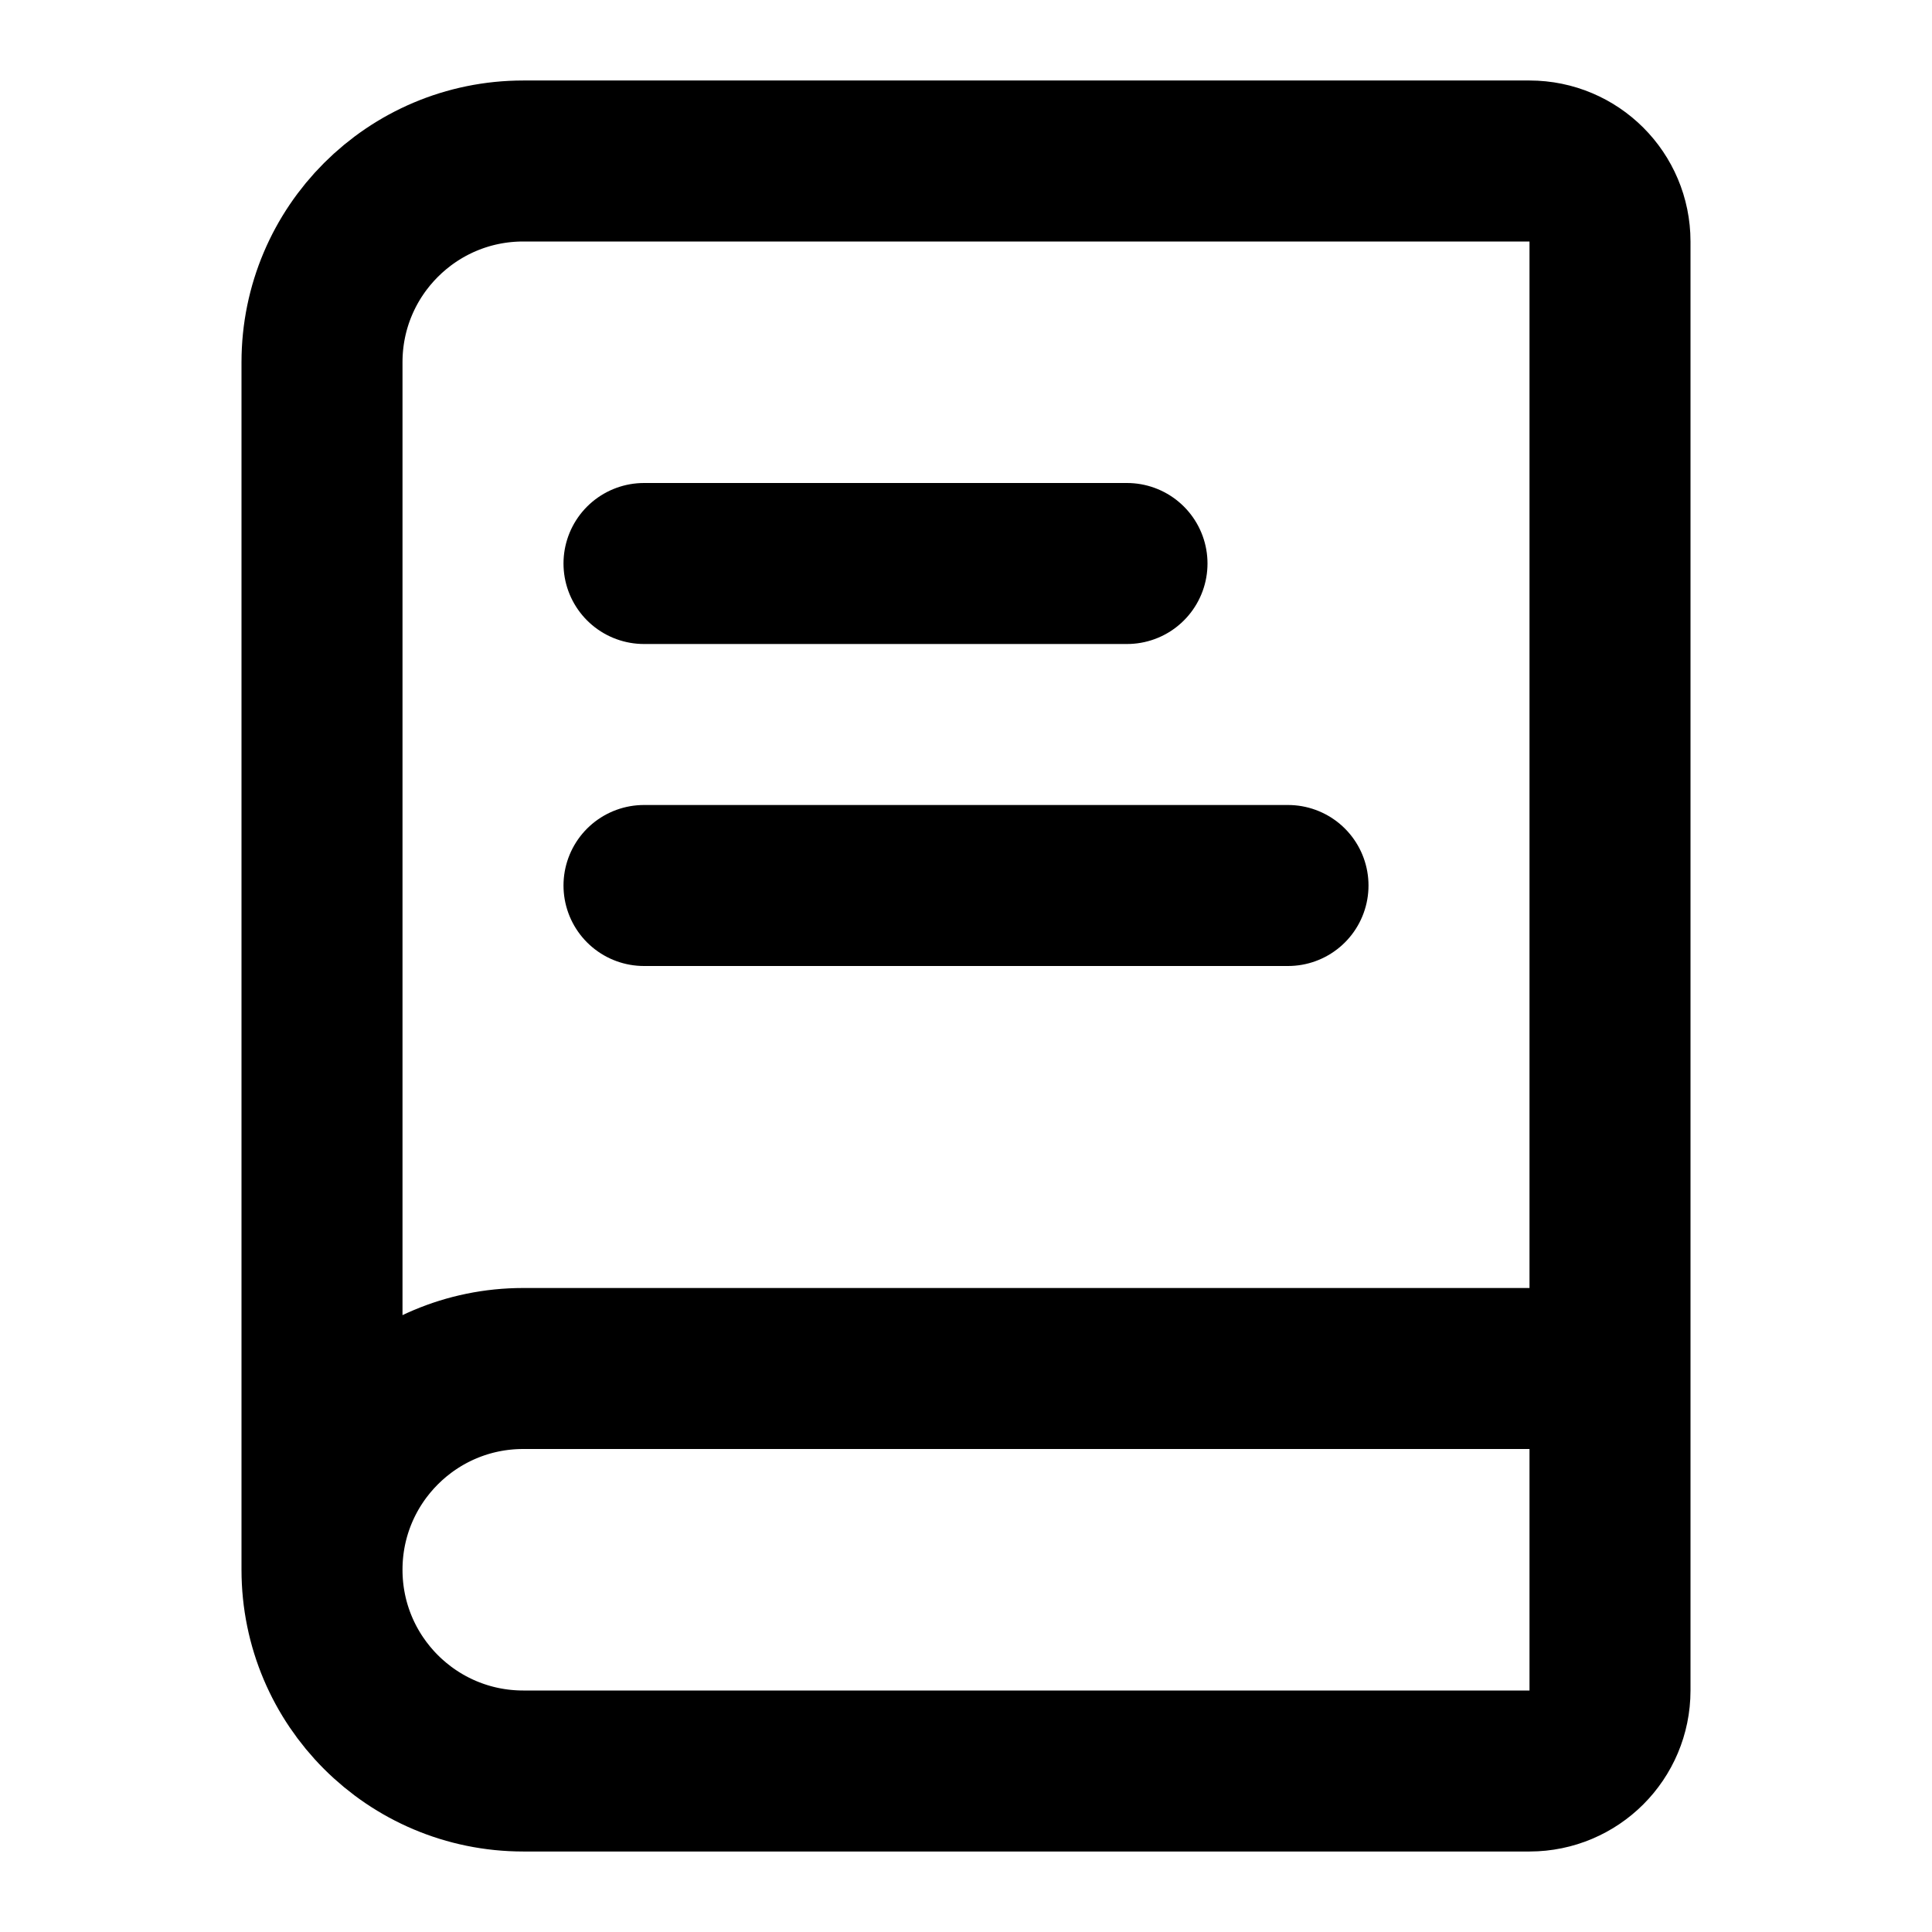
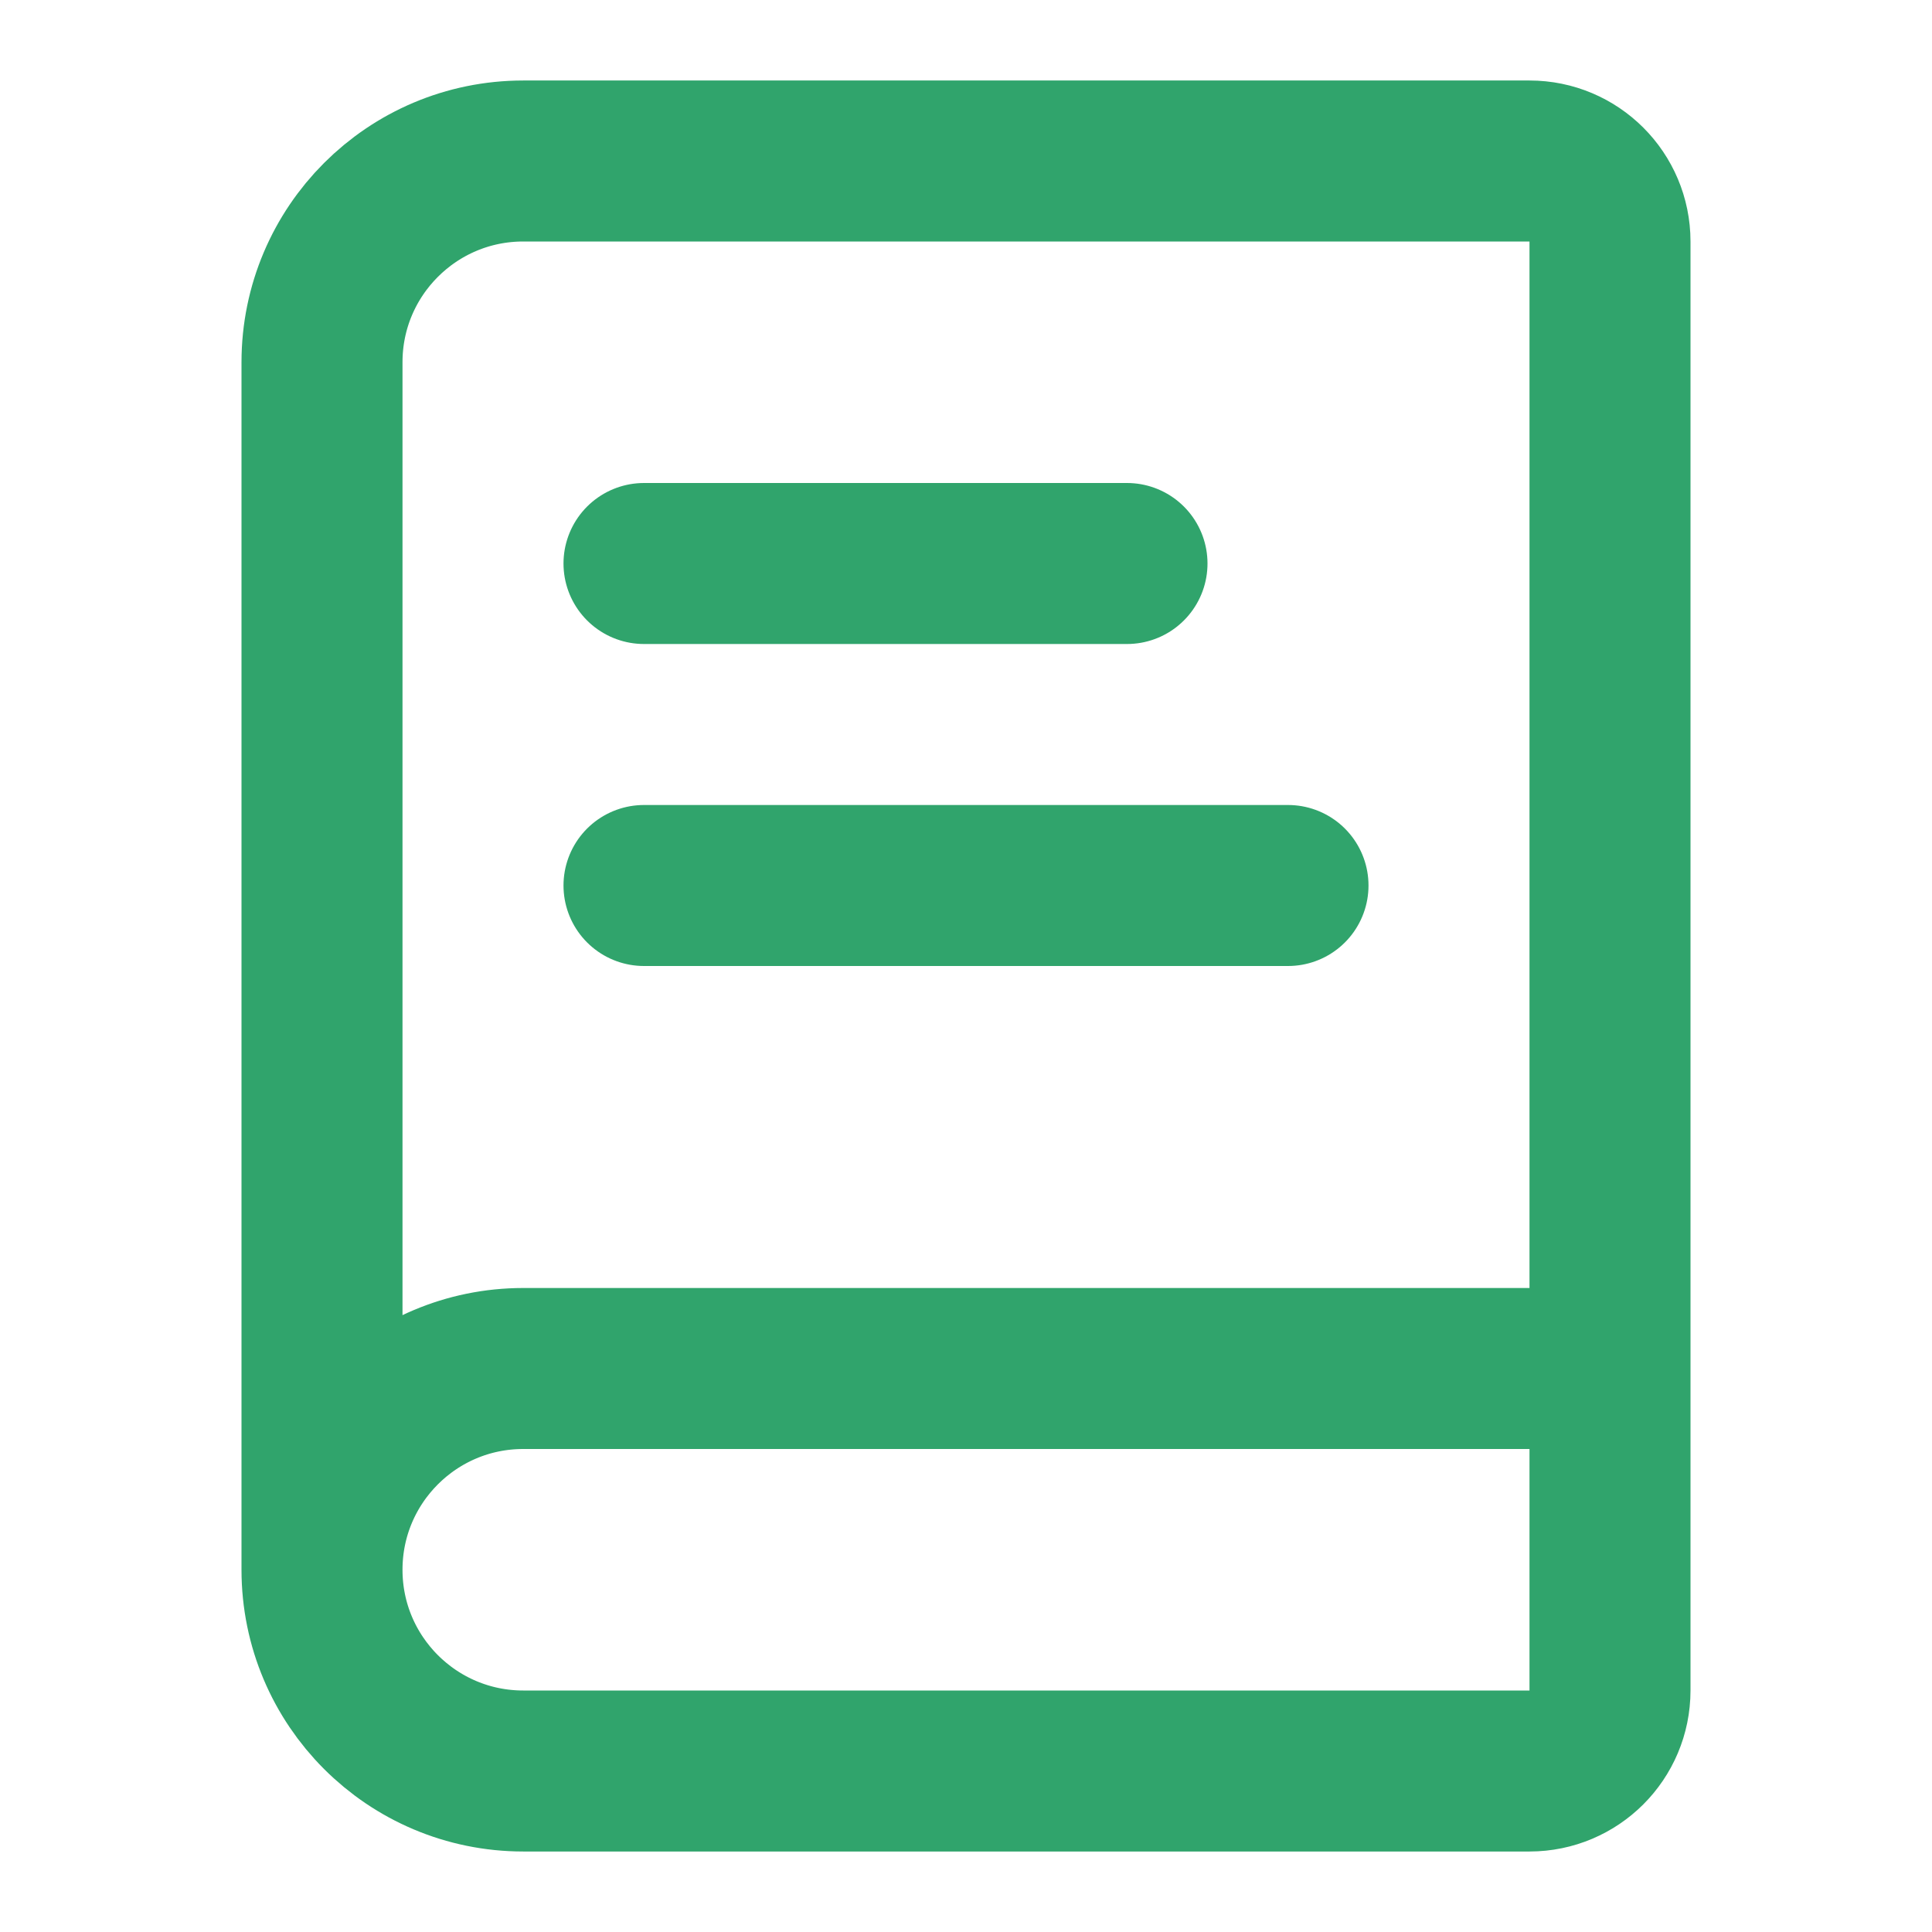
- <svg xmlns="http://www.w3.org/2000/svg" width="24" height="24" viewBox="0 0 24 24" fill="none" stroke="currentColor" stroke-width="2" stroke-linecap="round" stroke-linejoin="round" class="lucide lucide-book-text-icon lucide-book-text">
+ <svg xmlns="http://www.w3.org/2000/svg" width="24" height="24" viewBox="0 0 24 24" fill="none" stroke="#30a46c" stroke-width="2" stroke-linecap="round" stroke-linejoin="round">
  <path d="M4 19.5v-15A2.5 2.5 0 0 1 6.5 2H19a1 1 0 0 1 1 1v18a1 1 0 0 1-1 1H6.5a1 1 0 0 1 0-5H20" />
  <path d="M8 11h8" />
  <path d="M8 7h6" />
</svg>
